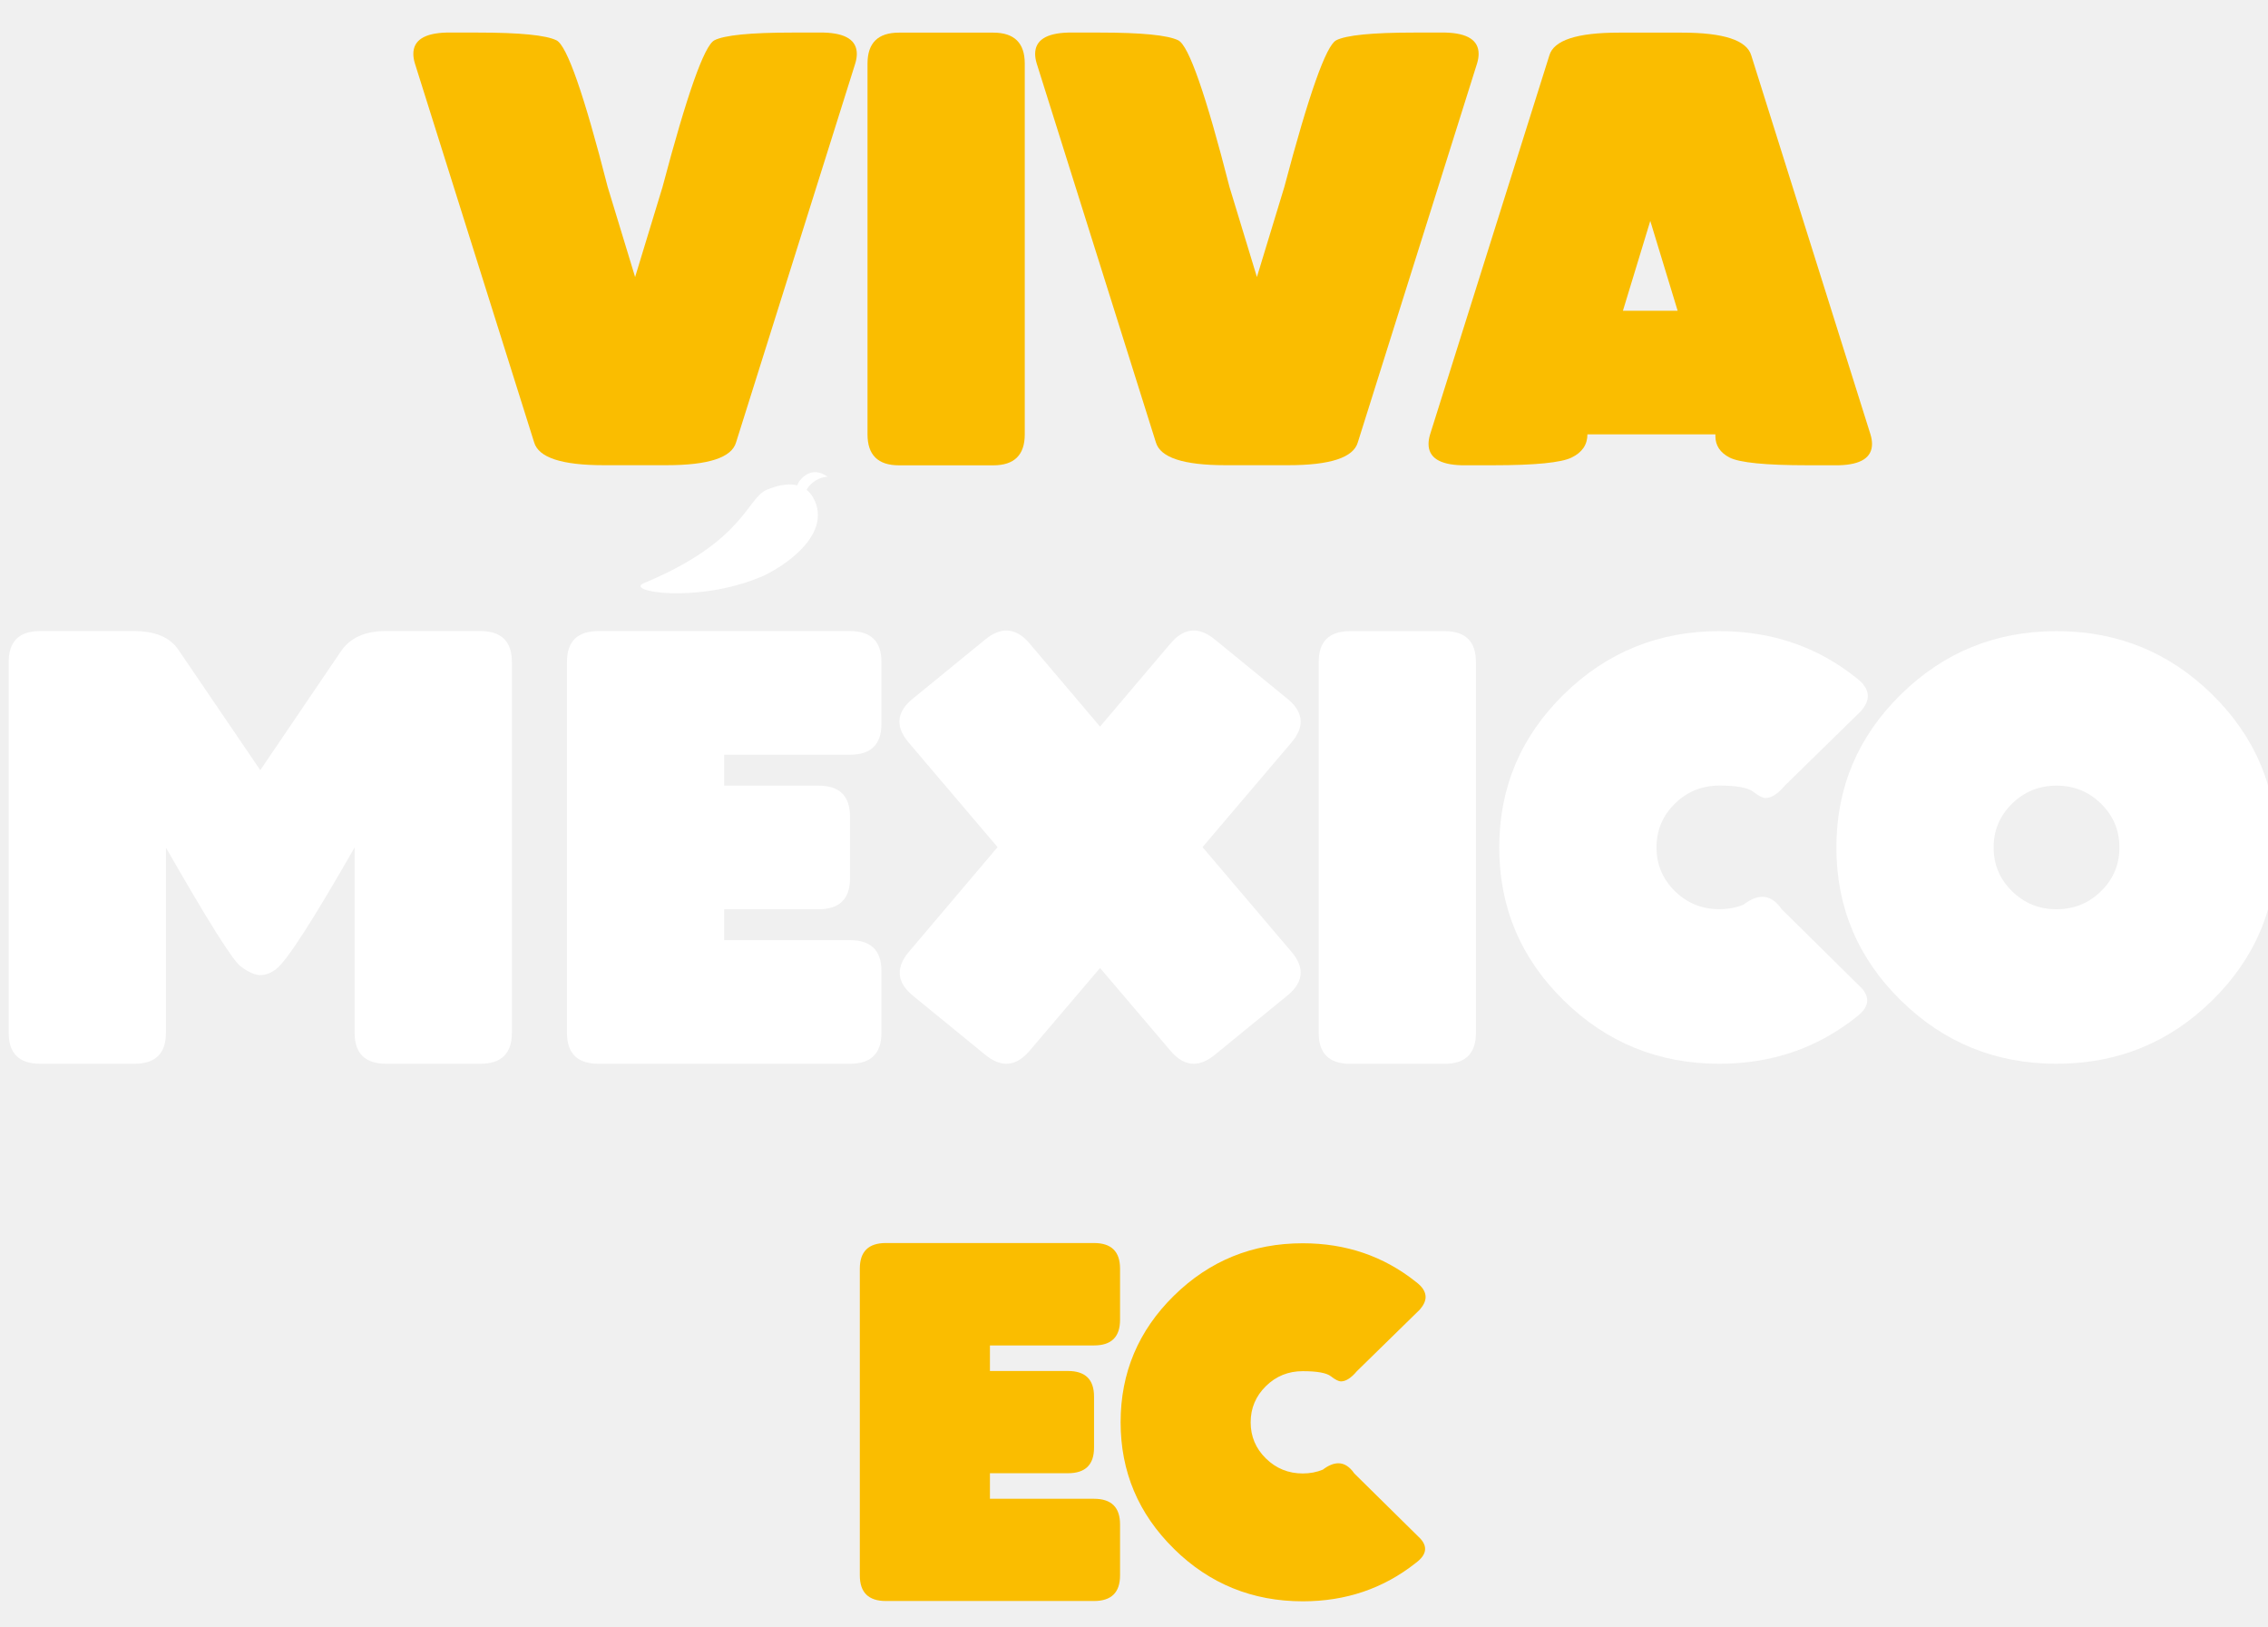
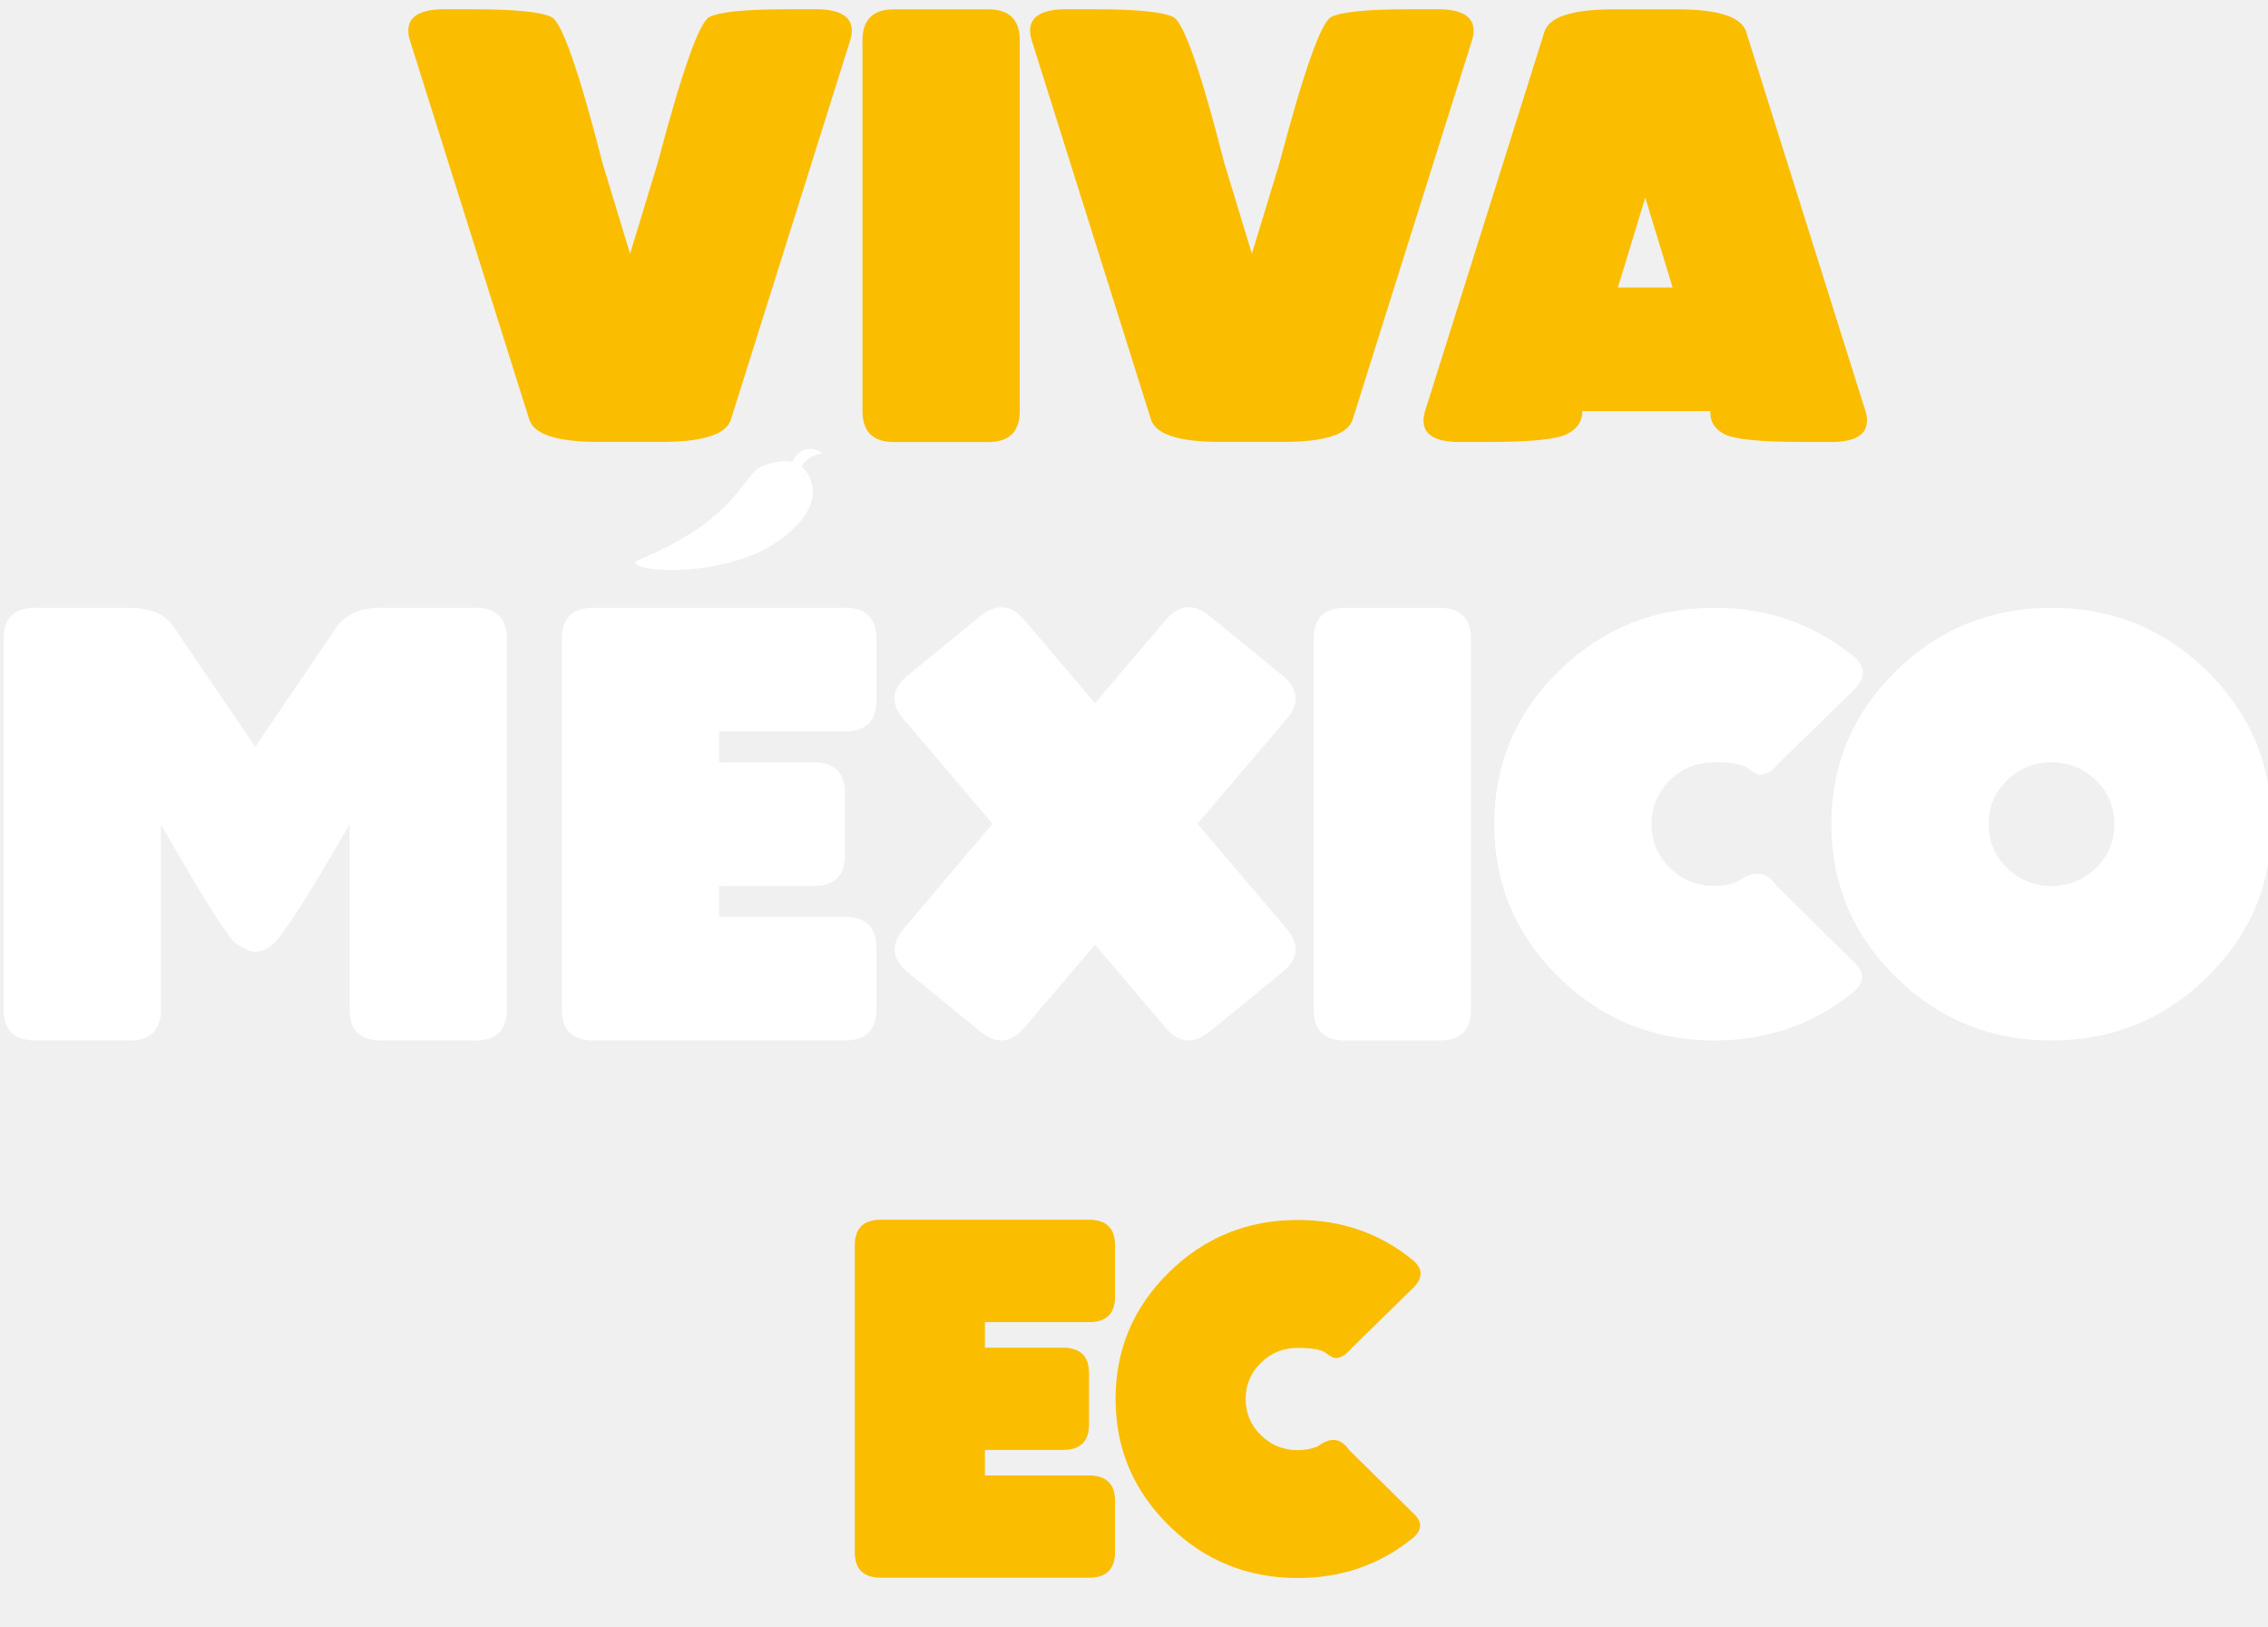
<svg xmlns="http://www.w3.org/2000/svg" id="Capa_1" data-name="Capa 1" viewBox="0 0 551.895 395.645" version="1.1" width="551.895" height="395.645">
  <defs id="defs4">
    <style id="style2">
      .cls-1 {
        fill: #fabd00;
      }

      .cls-2 {
        fill: #fff;
      }

      .cls-3 {
        fill: #4f2582;
      }
    </style>
  </defs>
-   <g id="g48" transform="matrix(1.521461,0,0,1.494596,-460.9593,-840.0795)">
-     <g id="g18">
-       <path class="cls-1" d="m 417.22,568.64 c 1.61,-0.84 5.77,-1.26 12.48,-1.26 h 5.03 c 3.52,0.1 5.28,1.26 5.28,3.47 0,0.47 -0.08,0.99 -0.25,1.56 l -19.06,61.67 c -0.7,2.48 -4.41,3.72 -11.12,3.72 h -10.06 c -6.71,0 -10.41,-1.24 -11.12,-3.72 l -19.07,-61.67 c -0.17,-0.57 -0.25,-1.09 -0.25,-1.56 0,-2.21 1.76,-3.37 5.28,-3.47 h 5.03 c 6.71,0 10.9,0.42 12.58,1.26 1.68,0.84 4.41,8.8 8.2,23.89 l 4.38,14.64 4.38,-14.64 c 3.92,-15.09 6.69,-23.06 8.3,-23.89 z" id="path10" />
-       <path class="cls-1" d="m 466.87,572.42 v 60.37 c 0,3.35 -1.68,5.03 -5.03,5.03 h -15.09 c -3.35,0 -5.03,-1.68 -5.03,-5.03 v -60.37 c 0,-3.35 1.68,-5.03 5.03,-5.03 h 15.09 c 3.35,0 5.03,1.68 5.03,5.03 z" id="path12" />
-       <path class="cls-1" d="m 516.67,568.64 c 1.61,-0.84 5.77,-1.26 12.48,-1.26 h 5.03 c 3.52,0.1 5.28,1.26 5.28,3.47 0,0.47 -0.08,0.99 -0.25,1.56 l -19.07,61.67 c -0.7,2.48 -4.41,3.72 -11.12,3.72 h -10.06 c -6.71,0 -10.41,-1.24 -11.12,-3.72 l -19.06,-61.67 c -0.17,-0.57 -0.25,-1.09 -0.25,-1.56 0,-2.21 1.76,-3.37 5.28,-3.47 h 5.03 c 6.71,0 10.9,0.42 12.58,1.26 1.68,0.84 4.41,8.8 8.2,23.89 l 4.38,14.64 4.38,-14.64 c 3.92,-15.09 6.69,-23.06 8.3,-23.89 z" id="path14" />
-       <path class="cls-1" d="m 556.86,632.78 c 0,1.68 -0.84,2.94 -2.52,3.77 -1.68,0.84 -5.87,1.26 -12.58,1.26 h -5.03 c -3.52,-0.1 -5.28,-1.26 -5.28,-3.47 0,-0.47 0.08,-0.99 0.25,-1.56 l 19.07,-61.67 c 0.7,-2.48 4.41,-3.72 11.12,-3.72 h 10.06 c 6.71,0 10.41,1.24 11.12,3.72 l 19.06,61.67 c 0.17,0.57 0.25,1.09 0.25,1.56 0,2.21 -1.76,3.37 -5.28,3.47 h -5.03 c -6.71,0 -10.87,-0.42 -12.48,-1.26 -1.51,-0.8 -2.26,-1.96 -2.26,-3.47 v -0.3 z m 10.06,-34.76 -4.38,14.64 h 8.75 l -4.38,-14.64 z" id="path16" />
-     </g>
+   <g id="g48" transform="matrix(1.521461,0,0,1.494596,-462.1825,-845.749)">
+     <path class="cls-1" d="m 417.22,568.64 c 1.61,-0.84 5.77,-1.26 12.48,-1.26 h 5.03 c 3.52,0.1 5.28,1.26 5.28,3.47 0,0.47 -0.08,0.99 -0.25,1.56 l -19.06,61.67 c -0.7,2.48 -4.41,3.72 -11.12,3.72 h -10.06 c -6.71,0 -10.41,-1.24 -11.12,-3.72 l -19.07,-61.67 c -0.17,-0.57 -0.25,-1.09 -0.25,-1.56 0,-2.21 1.76,-3.37 5.28,-3.47 h 5.03 c 6.71,0 10.9,0.42 12.58,1.26 1.68,0.84 4.41,8.8 8.2,23.89 l 4.38,14.64 4.38,-14.64 c 3.92,-15.09 6.69,-23.06 8.3,-23.89 z" id="path10" />
+     <path class="cls-1" d="m 466.87,572.42 v 60.37 c 0,3.35 -1.68,5.03 -5.03,5.03 h -15.09 c -3.35,0 -5.03,-1.68 -5.03,-5.03 v -60.37 c 0,-3.35 1.68,-5.03 5.03,-5.03 h 15.09 c 3.35,0 5.03,1.68 5.03,5.03 z" id="path12" />
+     <path class="cls-1" d="m 516.67,568.64 c 1.61,-0.84 5.77,-1.26 12.48,-1.26 h 5.03 c 3.52,0.1 5.28,1.26 5.28,3.47 0,0.47 -0.08,0.99 -0.25,1.56 l -19.07,61.67 c -0.7,2.48 -4.41,3.72 -11.12,3.72 h -10.06 c -6.71,0 -10.41,-1.24 -11.12,-3.72 l -19.06,-61.67 c -0.17,-0.57 -0.25,-1.09 -0.25,-1.56 0,-2.21 1.76,-3.37 5.28,-3.47 h 5.03 c 6.71,0 10.9,0.42 12.58,1.26 1.68,0.84 4.41,8.8 8.2,23.89 l 4.38,14.64 4.38,-14.64 c 3.92,-15.09 6.69,-23.06 8.3,-23.89 z" id="path14" />
+     <path class="cls-1" d="m 556.86,632.78 c 0,1.68 -0.84,2.94 -2.52,3.77 -1.68,0.84 -5.87,1.26 -12.58,1.26 h -5.03 c -3.52,-0.1 -5.28,-1.26 -5.28,-3.47 0,-0.47 0.08,-0.99 0.25,-1.56 l 19.07,-61.67 c 0.7,-2.48 4.41,-3.72 11.12,-3.72 h 10.06 c 6.71,0 10.41,1.24 11.12,3.72 l 19.06,61.67 c 0.17,0.57 0.25,1.09 0.25,1.56 0,2.21 -1.76,3.37 -5.28,3.47 h -5.03 c -6.71,0 -10.87,-0.42 -12.48,-1.26 -1.51,-0.8 -2.26,-1.96 -2.26,-3.47 v -0.3 z m 10.06,-34.76 -4.38,14.64 h 8.75 l -4.38,-14.64 z" id="path16" />
    <g id="g24">
      <path class="cls-1" d="m 482.11,768.6 v 8.32 c 0,2.78 -1.39,4.16 -4.16,4.16 H 461.3 v 4.16 h 12.49 c 2.77,0 4.16,1.39 4.16,4.16 v 8.32 c 0,2.77 -1.39,4.16 -4.16,4.16 H 461.3 v 4.16 h 16.65 c 2.77,0 4.16,1.39 4.16,4.16 v 8.32 c 0,2.77 -1.39,4.16 -4.16,4.16 h -33.3 c -2.77,0 -4.16,-1.39 -4.16,-4.16 v -49.95 c 0,-2.77 1.39,-4.16 4.16,-4.16 h 33.3 c 2.77,0 4.16,1.39 4.16,4.16 z" id="path20" />
      <path class="cls-1" d="m 490.73,814.18 c -5.69,-5.69 -8.53,-12.56 -8.53,-20.6 0,-8.04 2.84,-14.91 8.53,-20.6 5.69,-5.69 12.56,-8.53 20.6,-8.53 6.91,0 12.95,2.1 18.11,6.29 1.03,0.78 1.54,1.6 1.54,2.46 0,0.64 -0.31,1.32 -0.92,2.04 l -10.07,10.03 c -0.92,1.11 -1.76,1.66 -2.54,1.66 -0.39,0 -0.93,-0.28 -1.62,-0.83 -0.69,-0.55 -2.19,-0.83 -4.5,-0.83 -2.31,0 -4.27,0.81 -5.89,2.43 -1.62,1.62 -2.44,3.59 -2.44,5.89 0,2.3 0.81,4.27 2.44,5.89 1.62,1.62 3.59,2.44 5.89,2.44 1.17,0 2.23,-0.21 3.21,-0.62 0.89,-0.69 1.72,-1.04 2.5,-1.04 0.94,0 1.79,0.56 2.54,1.66 l 10.24,10.28 c 0.72,0.67 1.08,1.33 1.08,2 0,0.78 -0.5,1.54 -1.5,2.29 -5.16,4.16 -11.18,6.24 -18.06,6.24 -8.05,0 -14.92,-2.84 -20.6,-8.53 z" id="path22" />
    </g>
    <g id="g46">
      <g id="g38">
        <path class="cls-2" d="m 329.51,700.02 v 30.18 c 0,3.35 -1.68,5.03 -5.03,5.03 h -15.09 c -3.35,0 -5.03,-1.68 -5.03,-5.03 v -60.37 c 0,-3.35 1.68,-5.03 5.03,-5.03 h 14.99 c 3.42,0 5.8,1.02 7.14,3.07 l 13.08,19.57 12.88,-19.32 c 1.47,-2.21 3.86,-3.32 7.14,-3.32 h 15.19 c 3.35,0 5.03,1.68 5.03,5.03 v 60.37 c 0,3.35 -1.68,5.03 -5.03,5.03 h -15.09 c -3.35,0 -5.03,-1.68 -5.03,-5.03 v -30.18 c -6.71,11.94 -10.9,18.55 -12.58,19.82 -0.84,0.64 -1.68,0.96 -2.52,0.96 -0.84,0 -1.89,-0.48 -3.14,-1.43 -1.26,-0.96 -5.24,-7.4 -11.95,-19.34 z" id="path26" />
        <path class="cls-2" d="m 443.95,669.84 v 10.06 c 0,3.35 -1.68,5.03 -5.03,5.03 H 418.8 v 5.03 h 15.09 c 3.35,0 5.03,1.68 5.03,5.03 v 10.06 c 0,3.35 -1.68,5.03 -5.03,5.03 H 418.8 v 5.03 h 20.12 c 3.35,0 5.03,1.68 5.03,5.03 v 10.06 c 0,3.35 -1.68,5.03 -5.03,5.03 h -40.24 c -3.35,0 -5.03,-1.68 -5.03,-5.03 v -60.37 c 0,-3.35 1.68,-5.03 5.03,-5.03 h 40.24 c 3.35,0 5.03,1.68 5.03,5.03 z" id="path28" />
        <path class="cls-2" d="m 462.52,699.97 -14.24,-17.05 c -0.97,-1.17 -1.46,-2.3 -1.46,-3.37 0,-1.31 0.7,-2.55 2.11,-3.72 l 11.62,-9.66 c 1.17,-0.97 2.3,-1.46 3.37,-1.46 1.31,0 2.55,0.7 3.72,2.11 l 11.27,13.53 11.27,-13.53 c 1.17,-1.41 2.41,-2.11 3.72,-2.11 1.07,0 2.2,0.49 3.37,1.46 l 11.62,9.66 c 1.41,1.17 2.11,2.41 2.11,3.72 0,1.07 -0.49,2.2 -1.46,3.37 l -14.24,17.05 14.24,17.05 c 0.97,1.17 1.46,2.3 1.46,3.37 0,1.31 -0.7,2.55 -2.11,3.72 l -11.62,9.66 c -1.17,0.97 -2.3,1.46 -3.37,1.46 -1.31,0 -2.55,-0.7 -3.72,-2.11 l -11.27,-13.48 -11.27,13.48 c -1.18,1.41 -2.41,2.11 -3.72,2.11 -1.07,0 -2.2,-0.49 -3.37,-1.46 l -11.62,-9.66 c -1.38,-1.17 -2.06,-2.4 -2.06,-3.67 0,-1.11 0.49,-2.25 1.46,-3.42 z" id="path30" />
        <path class="cls-2" d="m 539.03,669.84 v 60.37 c 0,3.35 -1.68,5.03 -5.03,5.03 h -15.09 c -3.35,0 -5.03,-1.68 -5.03,-5.03 v -60.37 c 0,-3.35 1.68,-5.03 5.03,-5.03 H 534 c 3.35,0 5.03,1.68 5.03,5.03 z" id="path32" />
        <path class="cls-2" d="m 553.07,724.92 c -6.88,-6.87 -10.31,-15.17 -10.31,-24.9 0,-9.73 3.44,-18.03 10.31,-24.9 6.87,-6.87 15.17,-10.31 24.9,-10.31 8.35,0 15.65,2.53 21.88,7.6 1.24,0.94 1.86,1.93 1.86,2.97 0,0.77 -0.37,1.59 -1.11,2.46 l -12.17,12.12 c -1.11,1.34 -2.13,2.01 -3.07,2.01 -0.47,0 -1.12,-0.33 -1.96,-1.01 -0.84,-0.67 -2.65,-1.01 -5.43,-1.01 -2.78,0 -5.16,0.98 -7.12,2.94 -1.96,1.96 -2.94,4.33 -2.94,7.12 0,2.79 0.98,5.16 2.94,7.12 1.96,1.96 4.33,2.94 7.12,2.94 1.41,0 2.7,-0.25 3.87,-0.75 1.07,-0.84 2.08,-1.26 3.02,-1.26 1.14,0 2.16,0.67 3.07,2.01 l 12.37,12.43 c 0.87,0.8 1.31,1.61 1.31,2.41 0,0.94 -0.6,1.86 -1.81,2.77 -6.24,5.03 -13.52,7.55 -21.83,7.55 -9.73,0 -18.03,-3.44 -24.9,-10.31 z" id="path34" />
        <path class="cls-2" d="m 631.89,735.23 c -9.73,0 -18.03,-3.44 -24.9,-10.31 -6.87,-6.87 -10.31,-15.17 -10.31,-24.9 0,-9.73 3.44,-18.03 10.31,-24.9 6.87,-6.87 15.17,-10.31 24.9,-10.31 9.73,0 18.03,3.44 24.9,10.31 6.87,6.88 10.31,15.18 10.31,24.9 0,9.72 -3.44,18.03 -10.31,24.9 -6.87,6.88 -15.18,10.31 -24.9,10.31 z m 0,-45.27 c -2.78,0 -5.16,0.98 -7.12,2.94 -1.96,1.96 -2.94,4.33 -2.94,7.12 0,2.79 0.98,5.16 2.94,7.12 1.96,1.96 4.33,2.94 7.12,2.94 2.79,0 5.16,-0.98 7.12,-2.94 1.96,-1.96 2.94,-4.33 2.94,-7.12 0,-2.79 -0.98,-5.16 -2.94,-7.12 -1.96,-1.96 -4.33,-2.94 -7.12,-2.94 z" id="path36" />
      </g>
      <g id="g44">
        <path class="cls-2" d="m 424.58,656.02 c -10.21,4.31 -21.84,2.34 -18.61,0.97 16.05,-6.78 16.43,-13.83 19.66,-15.2 3.23,-1.36 6.32,-1.35 7.69,1.88 2.47,5.85 -5.5,10.98 -8.73,12.35 z" id="path40" />
        <path class="cls-2" d="m 432.4,641.18 c 1.36,-1.55 2.93,-1.49 2.93,-1.49 0,0 -2.21,-1.94 -4.27,0.41 -1.42,1.62 -0.27,3.48 0.61,4.5 -0.14,-1.17 -0.08,-2.49 0.73,-3.42 z" id="path42" />
      </g>
    </g>
  </g>
</svg>
